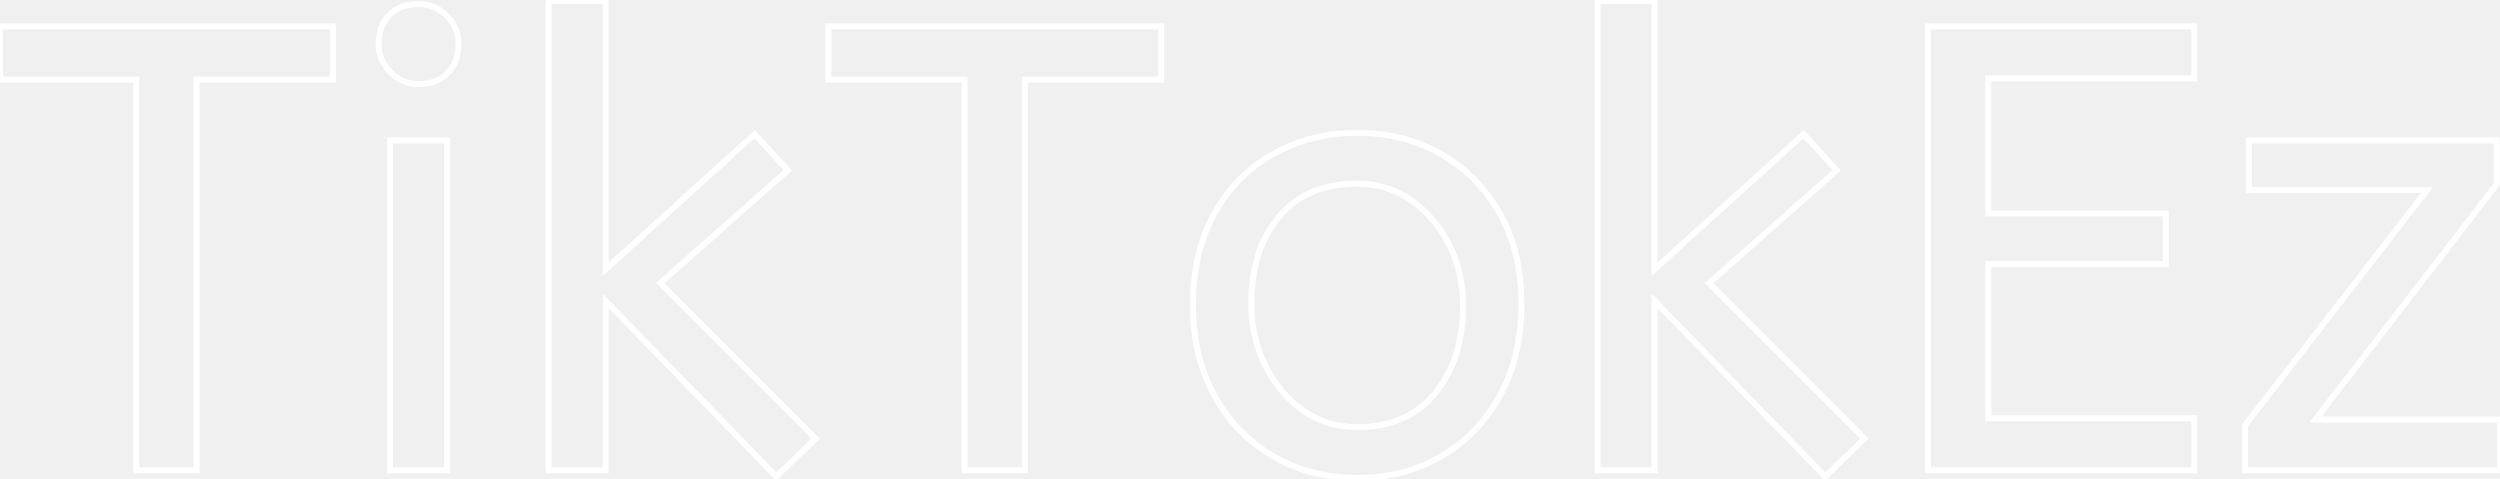
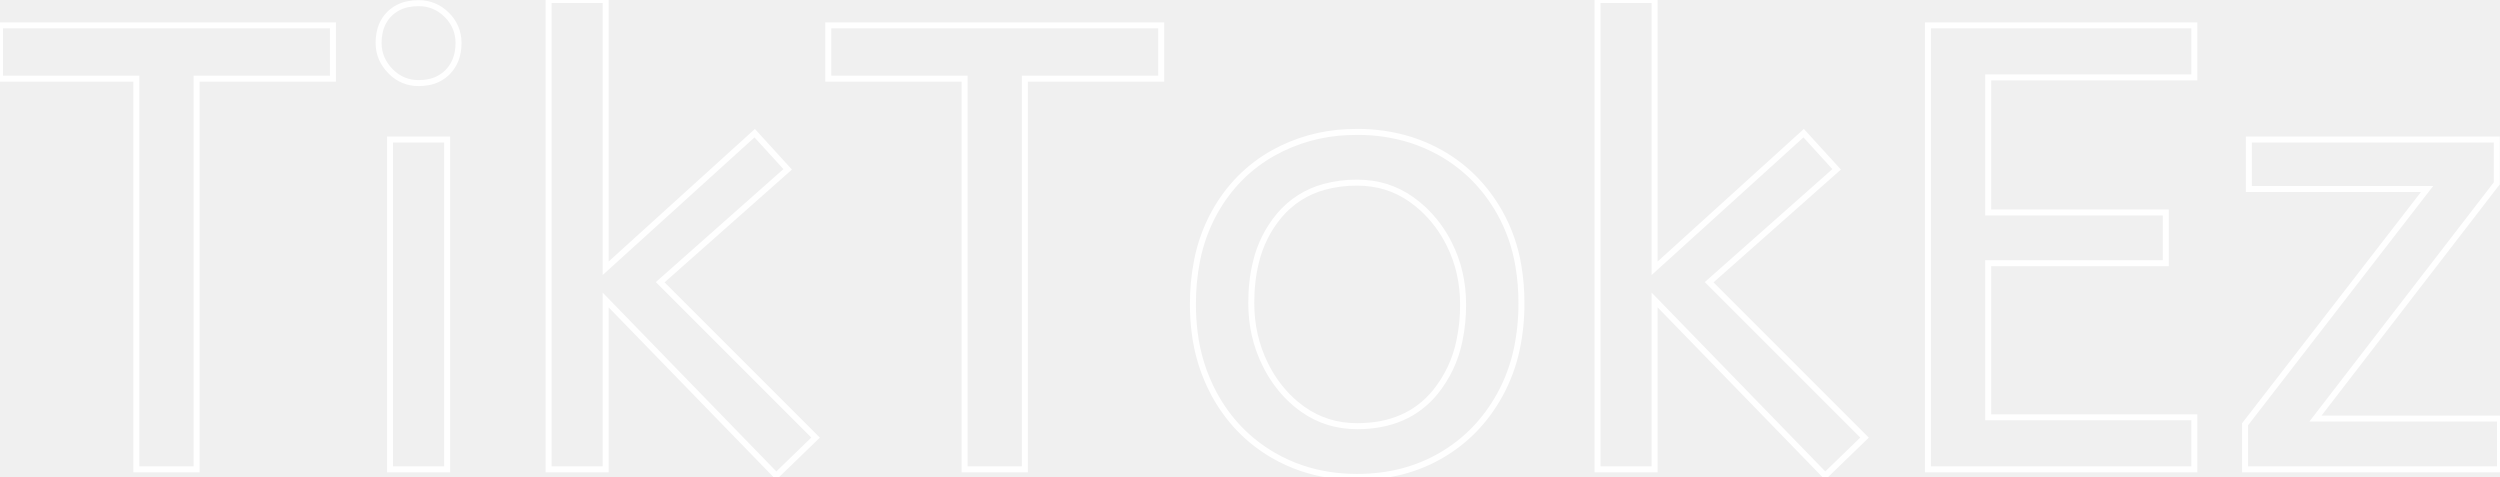
- <svg xmlns="http://www.w3.org/2000/svg" width="394.2" height="75.5" viewBox="0 0 394.2 75.2">
+ <svg xmlns="http://www.w3.org/2000/svg" viewBox="0 0 394.2 75.2">
  <g id="svgGroup" stroke-linecap="round" fill-rule="evenodd" font-size="9pt" stroke="#ffffff" stroke-width="0.25mm" fill="none" style="stroke:#ffffff;stroke-width:0.25mm;fill:none">
    <path d="M 31 74 L 21.5 74 L 21.5 12.4 L 0 12.4 L 0 4 L 52.5 4 L 52.5 12.4 L 31 12.4 L 31 74 Z" id="0" vector-effect="non-scaling-stroke" />
    <path d="M 70.5 74 L 61.5 74 L 61.5 22 L 70.5 22 L 70.5 74 Z M 61.637 11.288 A 5.973 5.973 0 0 0 66 13.1 A 8.175 8.175 0 0 0 67.496 12.969 A 5.647 5.647 0 0 0 70.6 11.35 Q 72.3 9.6 72.3 6.8 A 7.26 7.26 0 0 0 72.3 6.719 A 6.06 6.06 0 0 0 70.45 2.35 A 7.395 7.395 0 0 0 70.392 2.293 A 6.059 6.059 0 0 0 66 0.5 A 8.264 8.264 0 0 0 64.344 0.658 A 5.661 5.661 0 0 0 61.4 2.2 A 5.588 5.588 0 0 0 59.929 4.832 A 7.987 7.987 0 0 0 59.7 6.8 A 5.992 5.992 0 0 0 60.192 9.219 A 6.643 6.643 0 0 0 61.55 11.2 A 7.466 7.466 0 0 0 61.637 11.288 Z" id="1" vector-effect="non-scaling-stroke" />
    <path d="M 128.6 69 L 122.4 75 L 95.5 47.3 L 95.5 74 L 86.5 74 L 86.5 0 L 95.5 0 L 95.5 42.3 L 119 21 L 124.2 26.7 L 104.1 44.5 L 128.6 69 Z" id="2" vector-effect="non-scaling-stroke" />
    <path d="M 161.6 74 L 152.1 74 L 152.1 12.4 L 130.6 12.4 L 130.6 4 L 183.1 4 L 183.1 12.4 L 161.6 12.4 L 161.6 74 Z" id="3" vector-effect="non-scaling-stroke" />
    <path d="M 200.7 71.75 A 24.559 24.559 0 0 0 205.298 73.84 Q 209.353 75.2 214 75.2 Q 221.4 75.2 227.25 71.8 Q 233.1 68.4 236.5 62.25 A 26.255 26.255 0 0 0 239.153 55.109 A 34.184 34.184 0 0 0 239.9 47.8 A 34.542 34.542 0 0 0 239.415 41.891 A 25.795 25.795 0 0 0 236.45 33.45 Q 233 27.4 227.15 24.1 A 24.848 24.848 0 0 0 222.509 22.073 A 27.738 27.738 0 0 0 214 20.8 A 31.325 31.325 0 0 0 212.42 20.839 A 26.169 26.169 0 0 0 200.8 24.1 Q 194.9 27.4 191.5 33.5 A 26.023 26.023 0 0 0 188.751 41.09 A 35.006 35.006 0 0 0 188.1 48 A 34.82 34.82 0 0 0 188.365 52.354 A 27.451 27.451 0 0 0 191.45 62.15 Q 194.8 68.3 200.7 71.75 Z M 214 67.2 Q 221.9 67.2 226.3 61.85 A 18.802 18.802 0 0 0 230.119 53.76 A 27.105 27.105 0 0 0 230.7 48 Q 230.7 42.8 228.5 38.45 A 19.198 19.198 0 0 0 224.328 32.881 A 18.17 18.17 0 0 0 222.55 31.45 Q 218.8 28.8 214 28.8 A 19.249 19.249 0 0 0 208.774 29.472 A 14.037 14.037 0 0 0 201.7 34 A 17.878 17.878 0 0 0 198.026 41.374 Q 197.3 44.306 197.3 47.8 Q 197.3 53 199.5 57.45 A 19.437 19.437 0 0 0 203.03 62.49 A 17.627 17.627 0 0 0 205.45 64.55 Q 209.2 67.2 214 67.2 Z" id="4" vector-effect="non-scaling-stroke" />
    <path d="M 294 69 L 287.8 75 L 260.9 47.3 L 260.9 74 L 251.9 74 L 251.9 0 L 260.9 0 L 260.9 42.3 L 284.4 21 L 289.6 26.7 L 269.5 44.5 L 294 69 Z" id="5" vector-effect="non-scaling-stroke" />
    <path d="M 346 74 L 304 74 L 304 4 L 346 4 L 346 12.2 L 313.5 12.2 L 313.5 33.5 L 341.5 33.5 L 341.5 41.5 L 313.5 41.5 L 313.5 65.8 L 346 65.8 L 346 74 Z" id="6" vector-effect="non-scaling-stroke" />
    <path d="M 394.2 74 L 354 74 L 354 66.9 L 382.7 29.8 L 354.6 29.8 L 354.6 22 L 393.7 22 L 393.7 28.9 L 365.1 66 L 394.2 66 L 394.2 74 Z" id="7" vector-effect="non-scaling-stroke" />
  </g>
</svg>
